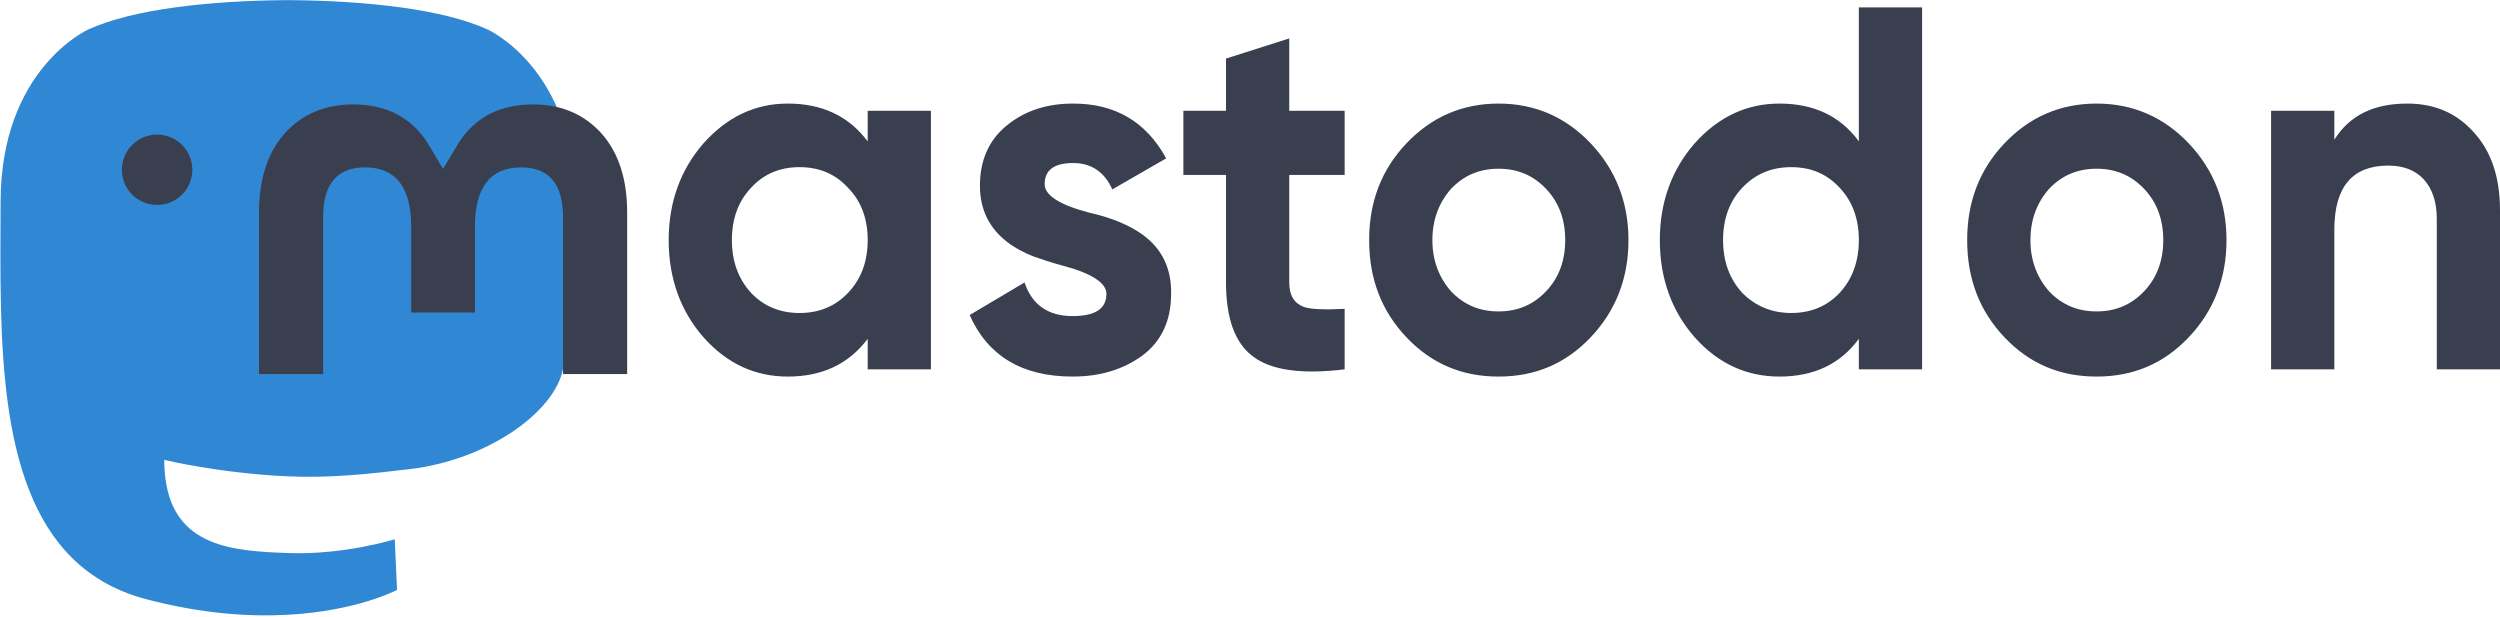
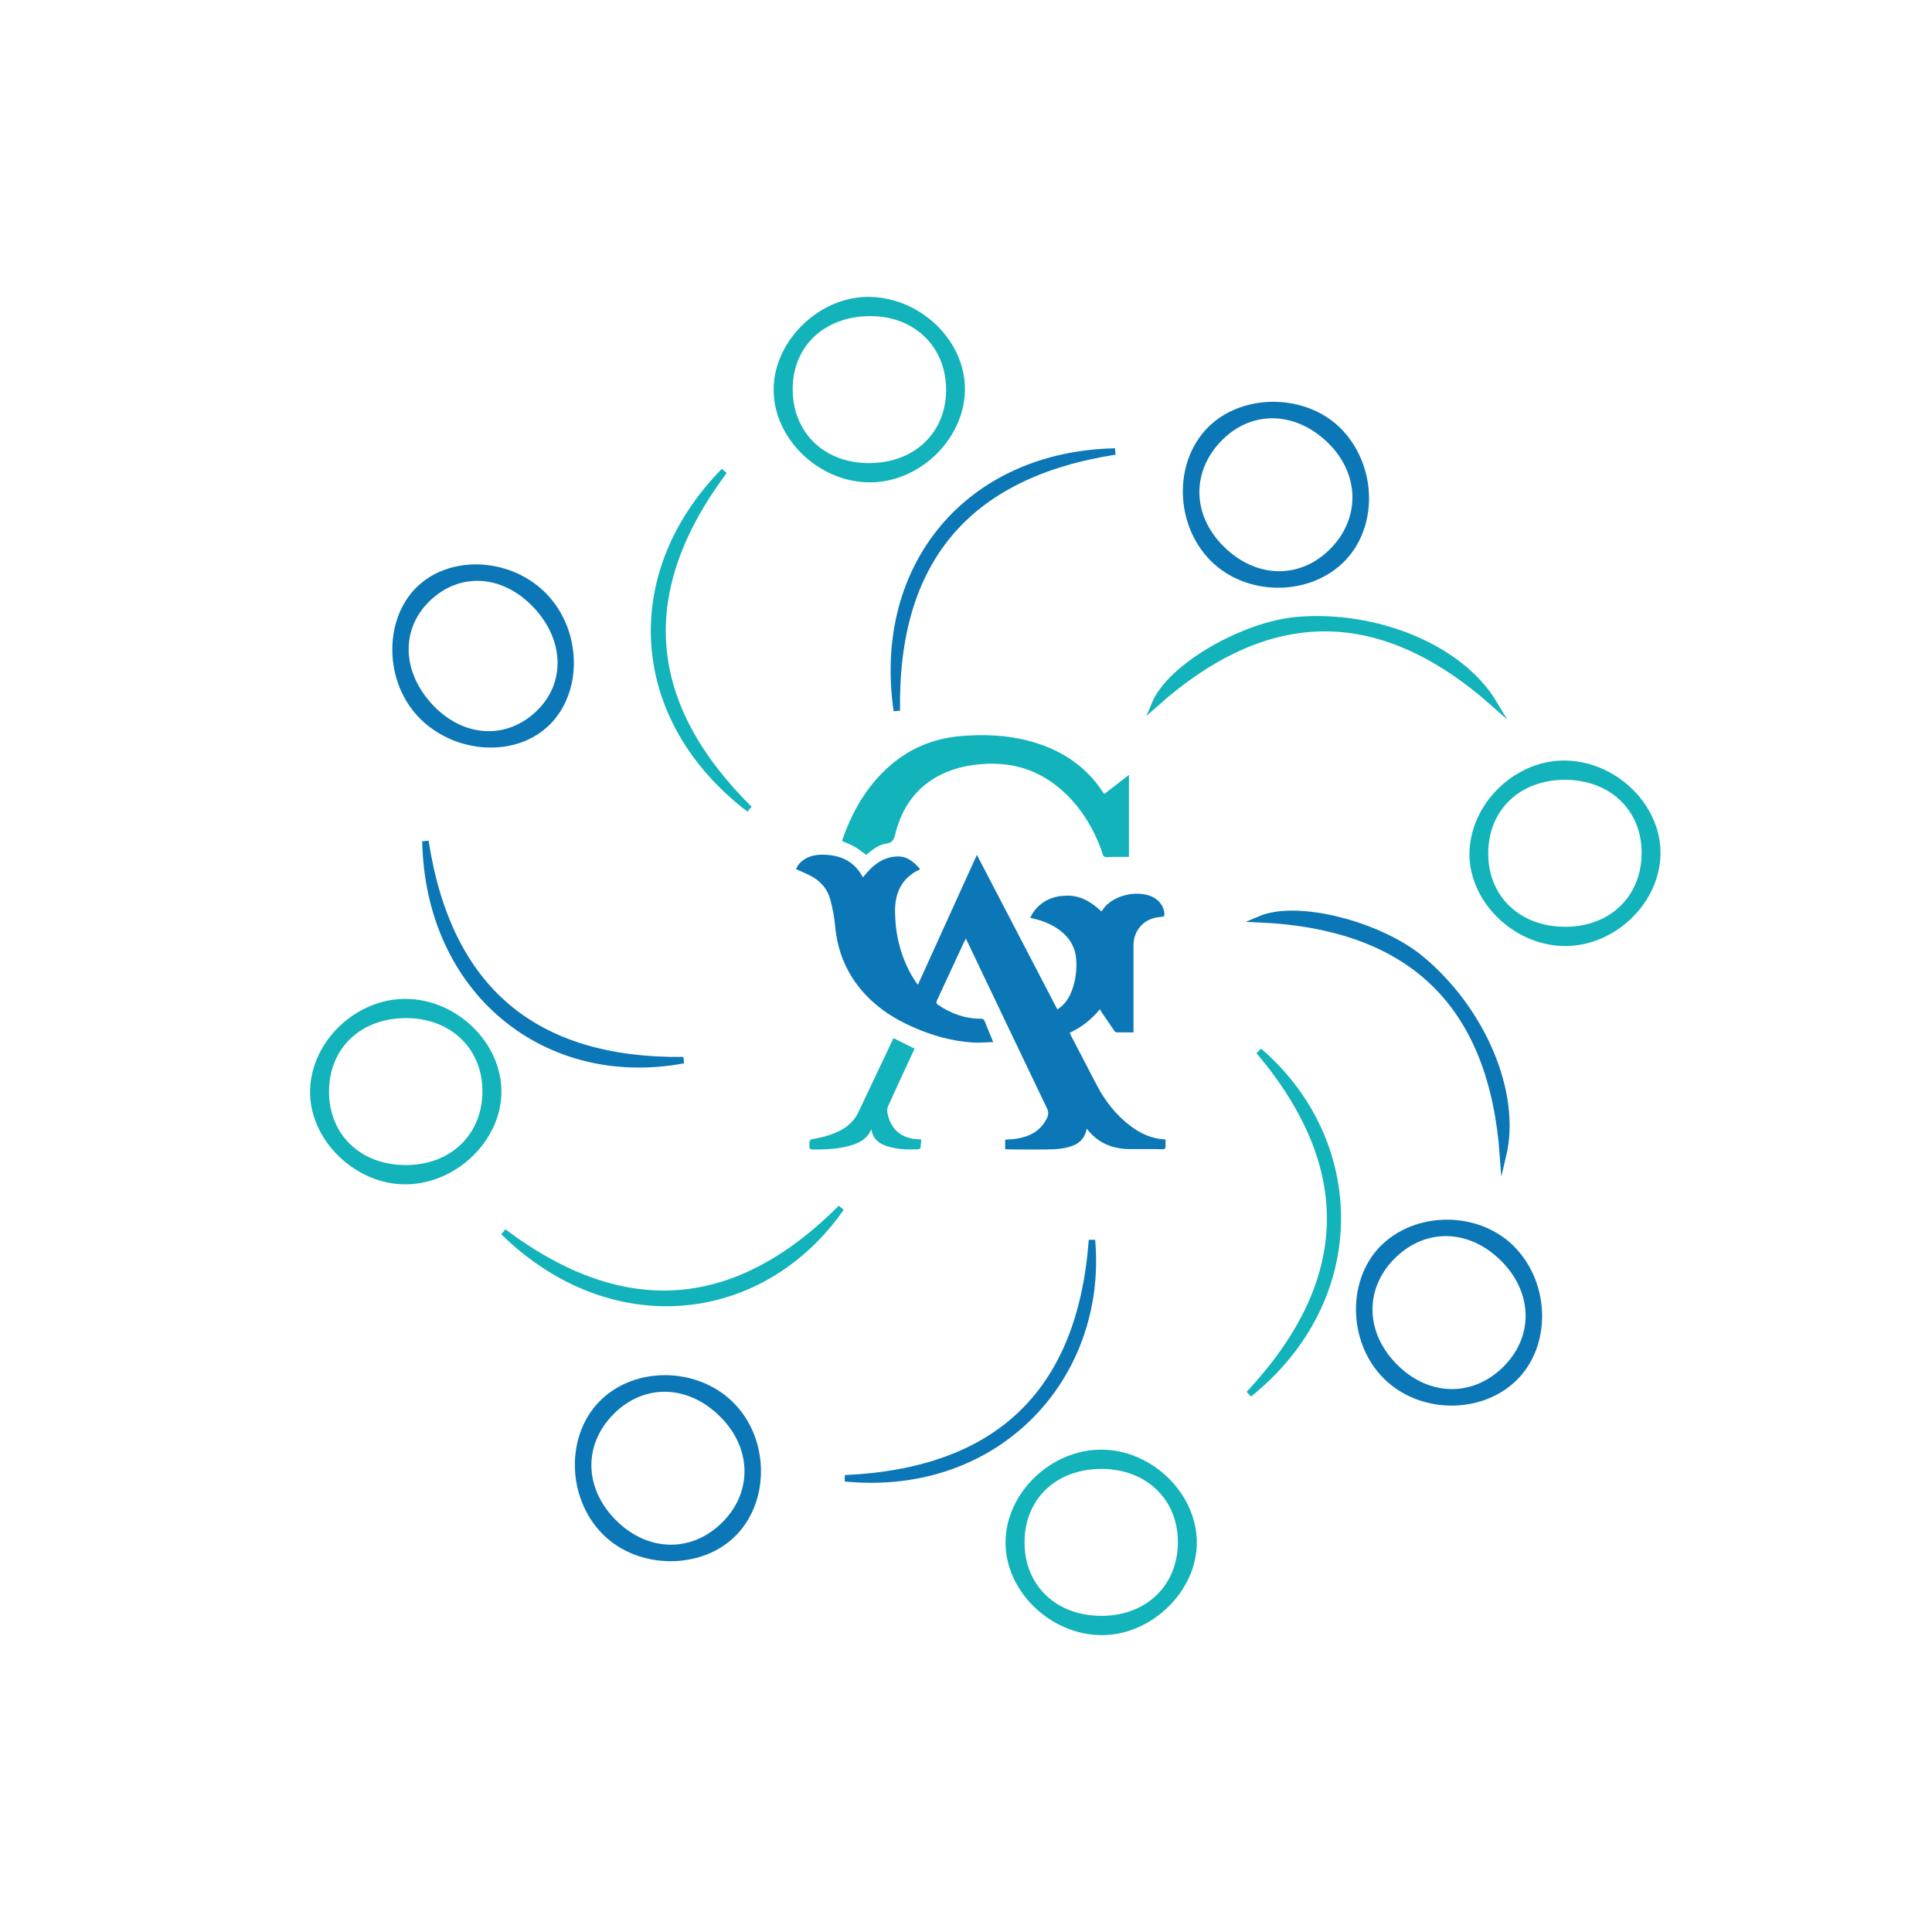
- <svg xmlns="http://www.w3.org/2000/svg" height="617" viewBox="-.11 .02 800.08 197.39" width="2500">
-   <path d="m180.07 118.06c-2.71 13.9-24.22 29.1-48.93 32.04-12.89 1.54-25.57 2.95-39.1 2.33-22.13-1.01-39.58-5.27-39.58-5.27 0 2.15.13 4.19.39 6.11 2.88 21.8 21.66 23.1 39.44 23.71 17.95.62 33.93-4.42 33.93-4.42l.74 16.21s-12.56 6.73-34.92 7.96c-12.34.68-27.65-.3-45.48-5.02-38.69-10.22-45.34-51.39-46.36-93.16-.31-12.4-.12-24.1-.12-33.88 0-42.72 28.04-55.24 28.04-55.24 14.13-6.48 38.38-9.2 63.59-9.41h.62c25.22.21 49.48 2.93 63.62 9.41 0 0 28.03 12.52 28.03 55.24 0 0 .35 31.51-3.91 53.39" fill="#3088d4" />
-   <path d="m38.89 54.32c0-6.22 5.05-11.26 11.28-11.26 6.22 0 11.27 5.04 11.27 11.26 0 6.21-5.05 11.25-11.27 11.25-6.23 0-11.28-5.04-11.28-11.25zm161.71 13.66v51.72h-20.52v-50.2c0-10.58-4.46-15.95-13.38-15.95-9.86 0-14.81 6.37-14.81 18.97v27.48h-20.4v-27.48c0-12.6-4.94-18.97-14.81-18.97-8.92 0-13.38 5.37-13.38 15.95v50.2h-20.52v-51.72c0-10.57 2.7-18.97 8.11-25.18 5.59-6.22 12.9-9.4 21.98-9.4 10.5 0 18.45 4.03 23.71 12.09l5.11 8.55 5.11-8.55c5.26-8.06 13.21-12.09 23.72-12.09 9.07 0 16.39 3.18 21.97 9.4 5.42 6.21 8.11 14.61 8.11 25.18zm76.98-32.54h20.23v82.74h-20.23v-9.76c-6.12 8.11-14.59 12.08-25.57 12.08-10.51 0-19.46-4.14-26.99-12.58-7.37-8.44-11.13-18.86-11.13-31.11 0-12.08 3.76-22.5 11.13-30.94 7.53-8.44 16.48-12.74 26.99-12.74 10.98 0 19.45 3.97 25.56 12.08zm-6.28 58.25c4.24-4.46 6.28-10.09 6.28-16.88 0-6.78-2.04-12.41-6.28-16.71-4.08-4.47-9.25-6.62-15.53-6.62-6.27 0-11.45 2.15-15.53 6.62-4.08 4.3-6.12 9.93-6.12 16.71 0 6.79 2.04 12.42 6.12 16.88 4.08 4.3 9.26 6.46 15.53 6.46 6.28 0 11.45-2.15 15.53-6.46zm103.38.33c0 8.44-2.98 15.06-9.1 19.7-6.12 4.46-13.49 6.78-22.43 6.78-16.16 0-27.14-6.62-32.94-19.69l17.57-10.43c2.35 7.12 7.53 10.76 15.37 10.76 7.22 0 10.83-2.32 10.83-7.12 0-3.47-4.71-6.62-14.28-9.1-.75-.21-1.5-.42-2.25-.64s-1.5-.45-2.25-.69a144.518 144.518 0 0 1 -4.44-1.48c-3.3-1.32-6.12-2.81-8.47-4.63-5.81-4.47-8.79-10.43-8.79-18.04 0-8.11 2.83-14.56 8.47-19.2 5.81-4.8 12.87-7.11 21.34-7.11 13.49 0 23.37 5.79 29.8 17.54l-17.25 9.93c-2.51-5.63-6.75-8.44-12.55-8.44-6.12 0-9.1 2.32-9.1 6.78 0 3.48 4.71 6.62 14.28 9.1 7.37 1.66 13.17 4.14 17.41 7.29 5.96 4.46 8.94 10.75 8.78 18.69zm55.54-38.06h-17.73v34.43c0 4.13 1.57 6.61 4.55 7.77 2.2.83 6.59.99 13.18.66v19.37c-13.65 1.65-23.53.33-29.34-4.14-5.8-4.3-8.63-12.25-8.63-23.66v-34.43h-13.64v-20.51h13.64v-16.72l20.24-6.45v23.17h17.73zm19.77 51.96c-8-8.44-11.93-18.7-11.93-31.11 0-12.24 3.93-22.5 11.93-30.94s17.88-12.74 29.49-12.74 21.49 4.3 29.49 12.74 12.08 18.86 12.08 30.94c0 12.25-4.08 22.67-12.08 31.11s-17.73 12.58-29.49 12.58c-11.77 0-21.49-4.14-29.49-12.58zm44.7-14.72c4.08-4.31 6.12-9.77 6.12-16.39 0-6.61-2.04-12.08-6.12-16.38s-9.09-6.45-15.21-6.45-11.14 2.15-15.22 6.45c-3.92 4.47-5.96 9.93-5.96 16.38 0 6.46 2.04 11.92 5.96 16.39 4.08 4.3 9.1 6.45 15.22 6.45s11.13-2.15 15.21-6.45zm120.33-90.85v115.83h-20.24v-9.76c-5.96 8.11-14.43 12.08-25.41 12.08-10.51 0-19.61-4.14-27.14-12.58-7.37-8.44-11.14-18.86-11.14-31.11 0-12.08 3.77-22.5 11.14-30.94 7.53-8.44 16.63-12.74 27.14-12.74 10.98 0 19.45 3.97 25.41 12.08v-42.86zm-26.36 91.34c4.08-4.46 6.12-10.09 6.12-16.88 0-6.78-2.04-12.41-6.12-16.71-4.08-4.47-9.25-6.62-15.53-6.62-6.27 0-11.45 2.15-15.69 6.62-4.07 4.3-6.11 9.93-6.11 16.71 0 6.79 2.04 12.42 6.12 16.88 4.23 4.3 9.56 6.46 15.68 6.46 6.28 0 11.45-2.15 15.53-6.46zm52.71 14.23c-8-8.44-11.92-18.7-11.92-31.11 0-12.24 3.92-22.5 11.92-30.94s17.89-12.74 29.49-12.74c11.61 0 21.49 4.3 29.5 12.74 8 8.44 12.08 18.86 12.08 30.94 0 12.25-4.08 22.67-12.08 31.11-8.01 8.44-17.73 12.58-29.5 12.58-11.76 0-21.49-4.14-29.49-12.58zm44.71-14.72c4.08-4.31 6.12-9.77 6.12-16.39 0-6.61-2.04-12.08-6.12-16.38s-9.1-6.45-15.22-6.45c-6.11 0-11.13 2.15-15.21 6.45-3.93 4.47-5.96 9.93-5.96 16.38 0 6.46 2.04 11.92 5.96 16.39 4.08 4.3 9.1 6.45 15.21 6.45 6.12 0 11.14-2.15 15.22-6.45zm113.89-25.82v50.8h-20.23v-48.15c0-5.46-1.42-9.6-4.24-12.74-2.67-2.82-6.43-4.31-11.29-4.31-11.46 0-17.26 6.79-17.26 20.52v44.68h-20.24v-82.74h20.24v9.27c4.86-7.78 12.55-11.58 23.37-11.58 8.63 0 15.69 2.98 21.18 9.1 5.65 6.12 8.47 14.4 8.47 25.15z" fill="#393f4f" />
+ <svg xmlns="http://www.w3.org/2000/svg" xmlns:xlink="http://www.w3.org/1999/xlink" version="1.1" id="Layer_1" x="0px" y="0px" viewBox="0 0 300 300" style="enable-background:new 0 0 300 300;" xml:space="preserve">
+   <style type="text/css">
+ 	.st0{fill:#12B3BA;stroke:#12B3BA;stroke-miterlimit:10;}
+ 	.st1{fill:#0C77B6;stroke:#0C77B6;stroke-miterlimit:10;}
+ 	.st2{clip-path:url(#SVGID_00000181786884389062823610000005153468483683228095_);}
+ 	.st3{clip-path:url(#SVGID_00000009562705201907266590000002109768449860980638_);fill:#0C77B6;}
+ 	.st4{clip-path:url(#SVGID_00000009562705201907266590000002109768449860980638_);fill:#12B3BA;}
+ </style>
+   <g>
+     <path class="st0" d="M134.82,74.4c-7.59-0.15-14.23-6.68-14.19-13.95c0.04-7.48,7.22-14.21,14.79-13.84   c7.71,0.37,14.15,6.94,13.91,14.19C149.08,68.17,142.28,74.55,134.82,74.4z M134.78,72.41c7.36,0.07,12.6-4.83,12.63-11.82   c0.03-6.86-4.94-11.86-11.94-12c-7.42-0.15-12.75,4.64-12.88,11.56C122.46,67.26,127.52,72.34,134.78,72.41z" />
+     <path class="st0" d="M257.34,132.7c-0.17,7.36-6.92,13.77-14.42,13.7c-7.78-0.08-14.6-6.96-14.23-14.35   c0.38-7.42,7.24-13.73,14.64-13.45C250.99,118.89,257.51,125.45,257.34,132.7z M243.22,144.41c7.26-0.07,12.32-5.15,12.19-12.26   c-0.12-6.76-5.25-11.55-12.38-11.56c-7.34-0.01-12.47,4.95-12.44,12C230.62,139.58,235.85,144.48,243.22,144.41z" />
+     <path class="st0" d="M77.36,169.49c0,7.28-6.66,13.79-14.24,13.91c-7.68,0.12-14.67-6.71-14.47-14.14   c0.2-7.36,6.97-13.76,14.46-13.65C70.71,155.71,77.36,162.2,77.36,169.49z M63.08,181.41c7.28-0.03,12.4-5.06,12.33-12.12   c-0.07-6.79-5.16-11.65-12.24-11.7c-7.37-0.05-12.56,4.85-12.58,11.87C50.57,176.49,55.75,181.44,63.08,181.41z" />
+     <path class="st0" d="M170.98,225.6c7.52-0.01,14.25,6.43,14.36,13.76c0.12,7.45-6.95,14.25-14.58,14.04   c-7.61-0.21-14.21-6.75-14.12-14.01C156.73,232.07,163.44,225.61,170.98,225.6z M171.1,251.41c7.28-0.03,12.39-5.08,12.3-12.14   c-0.08-6.79-5.17-11.63-12.26-11.68c-7.36-0.04-12.55,4.86-12.55,11.89C158.58,246.51,163.76,251.44,171.1,251.41z" />
+     <path class="st0" d="M78.18,191.29c18.57,13.93,36,12.72,52.42-3.71C118.14,205.35,94.84,207.65,78.18,191.29z" />
+     <path class="st0" d="M116.36,125.63c-18.22-13.92-19.73-36.38-3.92-52.48C98.45,91.86,99.87,109.29,116.36,125.63z" />
+     <path class="st0" d="M195.49,163.21c16.15,13.85,17.02,38.33-1.55,53.26C210.1,199.16,210.82,181.41,195.49,163.21z" />
+     <path class="st0" d="M231.95,109.2c-17.32-15.32-34.72-15.82-52.63,0.14c2.48-5.95,14-12.36,22.09-13.05   C213.68,95.25,226.76,100.55,231.95,109.2z" />
+     <g>
+       <path class="st1" d="M188.28,86.65c-5.32-5.42-5.5-14.72-0.39-19.9c5.26-5.32,15.1-5.11,20.25,0.44    c5.25,5.66,5.26,14.85,0.02,19.86C202.82,92.16,193.5,91.97,188.28,86.65z M189.64,85.19c5.21,5.2,12.38,5.35,17.29,0.38    c4.82-4.88,4.76-11.94-0.14-16.93c-5.2-5.29-12.36-5.6-17.29-0.74C184.44,72.9,184.49,80.07,189.64,85.19z" />
+       <path class="st1" d="M235.12,213.99c-5.27,5.14-14.58,5.01-19.89-0.29c-5.51-5.5-5.58-15.18-0.14-20.21    c5.46-5.04,14.78-4.75,19.87,0.62C240.23,199.68,240.3,208.92,235.12,213.99z M216.83,212.49c5.24,5.03,12.41,4.93,17.29-0.24    c4.64-4.92,4.32-11.93-0.77-16.92c-5.24-5.14-12.38-5.18-17.29-0.12C211.2,200.23,211.52,207.39,216.83,212.49z" />
+       <path class="st1" d="M84.55,112.6c-5.21,4.62-14.28,3.77-19.4-1.82c-5.18-5.66-4.93-15.23,0.51-19.8    c5.4-4.53,14.47-3.52,19.36,2.15C89.99,98.88,89.77,107.98,84.55,112.6z M66.55,109.49c4.85,5.43,11.85,6.06,16.85,1.53    c4.81-4.37,4.91-11.25,0.24-16.58c-4.85-5.54-11.8-6.32-16.83-1.88C61.77,97.01,61.66,104.02,66.55,109.49z" />
+       <path class="st1" d="M113.42,218.04c5.39,5.25,5.69,14.56,0.65,19.88c-5.12,5.4-14.93,5.33-20.24-0.16    c-5.3-5.47-5.44-14.76-0.3-19.89C98.71,212.69,108.02,212.77,113.42,218.04z M95.46,236.58c5.23,5.07,12.41,5.03,17.29-0.08    c4.69-4.91,4.44-11.93-0.61-16.92c-5.23-5.18-12.37-5.3-17.29-0.28C89.94,224.31,90.19,231.46,95.46,236.58z" />
+       <path class="st1" d="M66.06,130.62c3.54,22.95,16.85,34.26,40.07,34C84.79,168.61,66.53,153.97,66.06,130.62z" />
+       <path class="st1" d="M139.26,110.37c-3.3-22.69,11.33-39.81,33.89-40.26C150.07,73.7,138.89,87.16,139.26,110.37z" />
+       <path class="st1" d="M169.56,192.56c1.86,21.19-14.63,39.31-38.35,36.99C154.87,228.48,167.8,216.3,169.56,192.56z" />
+       <path class="st1" d="M233.39,179.44c-1.67-23.06-13.77-35.59-37.73-36.7c5.93-2.52,18.66,0.95,24.92,6.11    C230.08,156.69,235.72,169.63,233.39,179.44z" />
+     </g>
+   </g>
+   <g>
+     <g>
+       <defs>
+         <rect id="SVGID_1_" x="96" y="96" width="108" height="108" />
+       </defs>
+       <clipPath id="SVGID_00000121965739022630755770000001428017906760500143_">
+         <use xlink:href="#SVGID_1_" style="overflow:visible;" />
+       </clipPath>
+       <g style="clip-path:url(#SVGID_00000121965739022630755770000001428017906760500143_);">
+         <defs>
+           <rect id="SVGID_00000124125359416286305820000006951487670138240688_" x="96" y="96" width="108" height="108" />
+         </defs>
+         <clipPath id="SVGID_00000044875324974543051100000000567038850216566450_">
+           <use xlink:href="#SVGID_00000124125359416286305820000006951487670138240688_" style="overflow:visible;" />
+         </clipPath>
+         <path style="clip-path:url(#SVGID_00000044875324974543051100000000567038850216566450_);fill:#0C77B6;" d="M168.75,175.26     c-0.38,2.07-1.91,2.75-3.7,3.05c-0.85,0.14-1.73,0.17-2.6,0.18c-1.9,0.02-3.81,0-5.71-0.01c-0.21,0-0.42-0.02-0.66-0.04v-1.47     c0.58-0.05,1.17-0.06,1.76-0.15c2.06-0.33,3.75-1.21,4.72-3.18c0.26-0.54,0.28-0.98,0.01-1.55c-4.12-8.58-8.21-17.18-12.31-25.77     c-0.08-0.16-0.16-0.32-0.28-0.56c-0.1,0.19-0.18,0.31-0.24,0.43c-1.41,3.05-2.82,6.1-4.24,9.14c-0.16,0.34-0.12,0.51,0.19,0.72     c1.99,1.34,4.15,2.14,6.57,2.13c0.35,0,0.53,0.1,0.66,0.44c0.4,1.03,0.84,2.05,1.31,3.19c-1.06,0.03-2.05,0.13-3.02,0.08     c-3.32-0.18-6.45-1.08-9.48-2.42c-2.66-1.18-5.09-2.69-7.12-4.79c-2.96-3.06-4.57-6.72-4.94-10.96c-0.11-1.31-0.38-2.61-0.7-3.88     c-0.45-1.8-1.58-3.1-3.25-3.92c-0.68-0.34-1.38-0.63-2.11-0.96c0.26-0.66,0.71-1.15,1.29-1.52c1.03-0.66,2.19-0.78,3.38-0.71     c2.2,0.13,4.05,0.93,5.31,2.83c0.14,0.21,0.26,0.43,0.4,0.67c0.42-0.47,0.79-0.93,1.22-1.35c1.15-1.13,2.49-1.86,4.15-1.89     c1.56-0.03,2.57,0.89,3.5,1.95c-0.04,0.06-0.04,0.07-0.06,0.08c-2.82,1.31-3.86,3.67-3.82,6.61c0.05,3.49,0.85,6.8,2.59,9.85     c0.24,0.43,0.53,0.83,0.8,1.25c0.03,0.05,0.09,0.07,0.18,0.15c3.04-6.7,6.07-13.37,9.14-20.14c4.18,8.03,8.32,15.98,12.49,23.99     c0.2-0.13,0.38-0.23,0.53-0.36c0.83-0.69,1.37-1.58,1.74-2.58c0.57-1.54,0.78-3.15,0.67-4.78c-0.15-2.13-1.25-3.71-3-4.87     c-1.08-0.71-2.26-1.17-3.51-1.47c-0.19-0.04-0.37-0.09-0.64-0.16c0.18-0.32,0.31-0.62,0.5-0.88c1.35-1.89,3.27-2.6,5.51-2.55     c1.75,0.04,3.19,0.85,4.49,1.95c0.18,0.15,0.36,0.32,0.54,0.48c0.05-0.03,0.11-0.05,0.12-0.08c1.05-1.89,4.37-3.26,7.25-2.39     c1.41,0.43,2.34,1.54,2.43,2.87c0.02,0.31-0.06,0.43-0.38,0.45c-0.39,0.03-0.78,0.08-1.15,0.17c-1.87,0.47-3.14,2.01-3.26,3.95     c-0.02,0.24-0.01,0.48-0.01,0.72c0,4.17,0,8.34,0,12.51v0.6c-0.92,0-1.8,0.01-2.68-0.01c-0.11,0-0.25-0.16-0.33-0.28     c-0.64-0.92-1.27-1.85-1.9-2.78c-0.1-0.15-0.18-0.3-0.31-0.53c-1.3,1.6-2.85,2.8-4.69,3.67c0.09,0.19,0.16,0.34,0.23,0.48     c1.35,2.59,2.69,5.19,4.05,7.78c1.26,2.38,2.9,4.45,5.03,6.1c1.61,1.24,3.41,2.12,5.57,2.19c0,0.45,0.02,0.88-0.01,1.3     c-0.01,0.08-0.19,0.21-0.3,0.22c-0.39,0.02-0.78-0.02-1.17-0.02c-1.35,0-2.7,0.01-4.05,0     C172.73,178.42,170.46,177.49,168.75,175.26" />
+         <path style="clip-path:url(#SVGID_00000044875324974543051100000000567038850216566450_);fill:#12B3BA;" d="M171.46,123.3     c1.28-0.98,2.53-1.95,3.84-2.97v12.73c-0.89,0-1.75,0-2.62,0c-0.42,0-0.94,0.13-1.22-0.07c-0.28-0.2-0.33-0.73-0.48-1.12     c-1.52-4-3.78-7.48-7.23-10.09c-3.27-2.46-6.98-3.42-11.04-3.15c-2.19,0.15-4.31,0.57-6.3,1.51c-4.02,1.89-6.35,5.14-7.39,9.37     c-0.21,0.84-0.42,1.36-1.41,1.49c-1.08,0.14-1.98,0.82-2.82,1.51c-0.11,0.09-0.23,0.19-0.29,0.24c-0.61-0.44-1.17-0.91-1.78-1.26     c-0.6-0.35-1.27-0.59-1.94-0.89c0.01-0.05,0-0.13,0.02-0.19c1.46-4.2,3.58-7.98,6.86-11.04c3.3-3.08,7.23-4.74,11.72-5.09     c3.46-0.27,6.89-0.14,10.26,0.73c4.23,1.1,7.88,3.16,10.65,6.63C170.7,122.15,171.05,122.71,171.46,123.3" />
+         <path style="clip-path:url(#SVGID_00000044875324974543051100000000567038850216566450_);fill:#12B3BA;" d="M135.31,175.35     c-0.8,1.8-2.33,2.32-3.93,2.7c-1.72,0.41-3.47,0.46-5.23,0.44c-0.35,0-0.47-0.14-0.47-0.49c-0.01-1.03-0.02-1.03,0.99-1.22     c1.32-0.24,2.6-0.61,3.79-1.23c1.25-0.65,2.22-1.56,2.83-2.85c1.34-2.85,2.7-5.68,4.05-8.53c0.47-0.99,0.93-1.98,1.39-2.97     c1.09,0.54,2.17,1.07,3.28,1.63c-0.05,0.12-0.11,0.27-0.18,0.41c-1.31,2.83-2.63,5.65-3.91,8.49c-0.14,0.3-0.19,0.7-0.13,1.03     c0.47,2.61,2.23,4.08,4.87,4.15c0.12,0,0.23,0.02,0.39,0.03c-0.03,0.45-0.05,0.88-0.12,1.31c-0.01,0.09-0.21,0.21-0.32,0.21     c-1.64,0.07-3.27,0.04-4.85-0.48C136.51,177.59,135.54,176.89,135.31,175.35" />
+       </g>
+     </g>
+   </g>
+   <g>
+ </g>
+   <g>
+ </g>
+   <g>
+ </g>
+   <g>
+ </g>
+   <g>
+ </g>
+   <g>
+ </g>
+   <g>
+ </g>
+   <g>
+ </g>
+   <g>
+ </g>
+   <g>
+ </g>
+   <g>
+ </g>
+   <g>
+ </g>
+   <g>
+ </g>
+   <g>
+ </g>
+   <g>
+ </g>
</svg>
